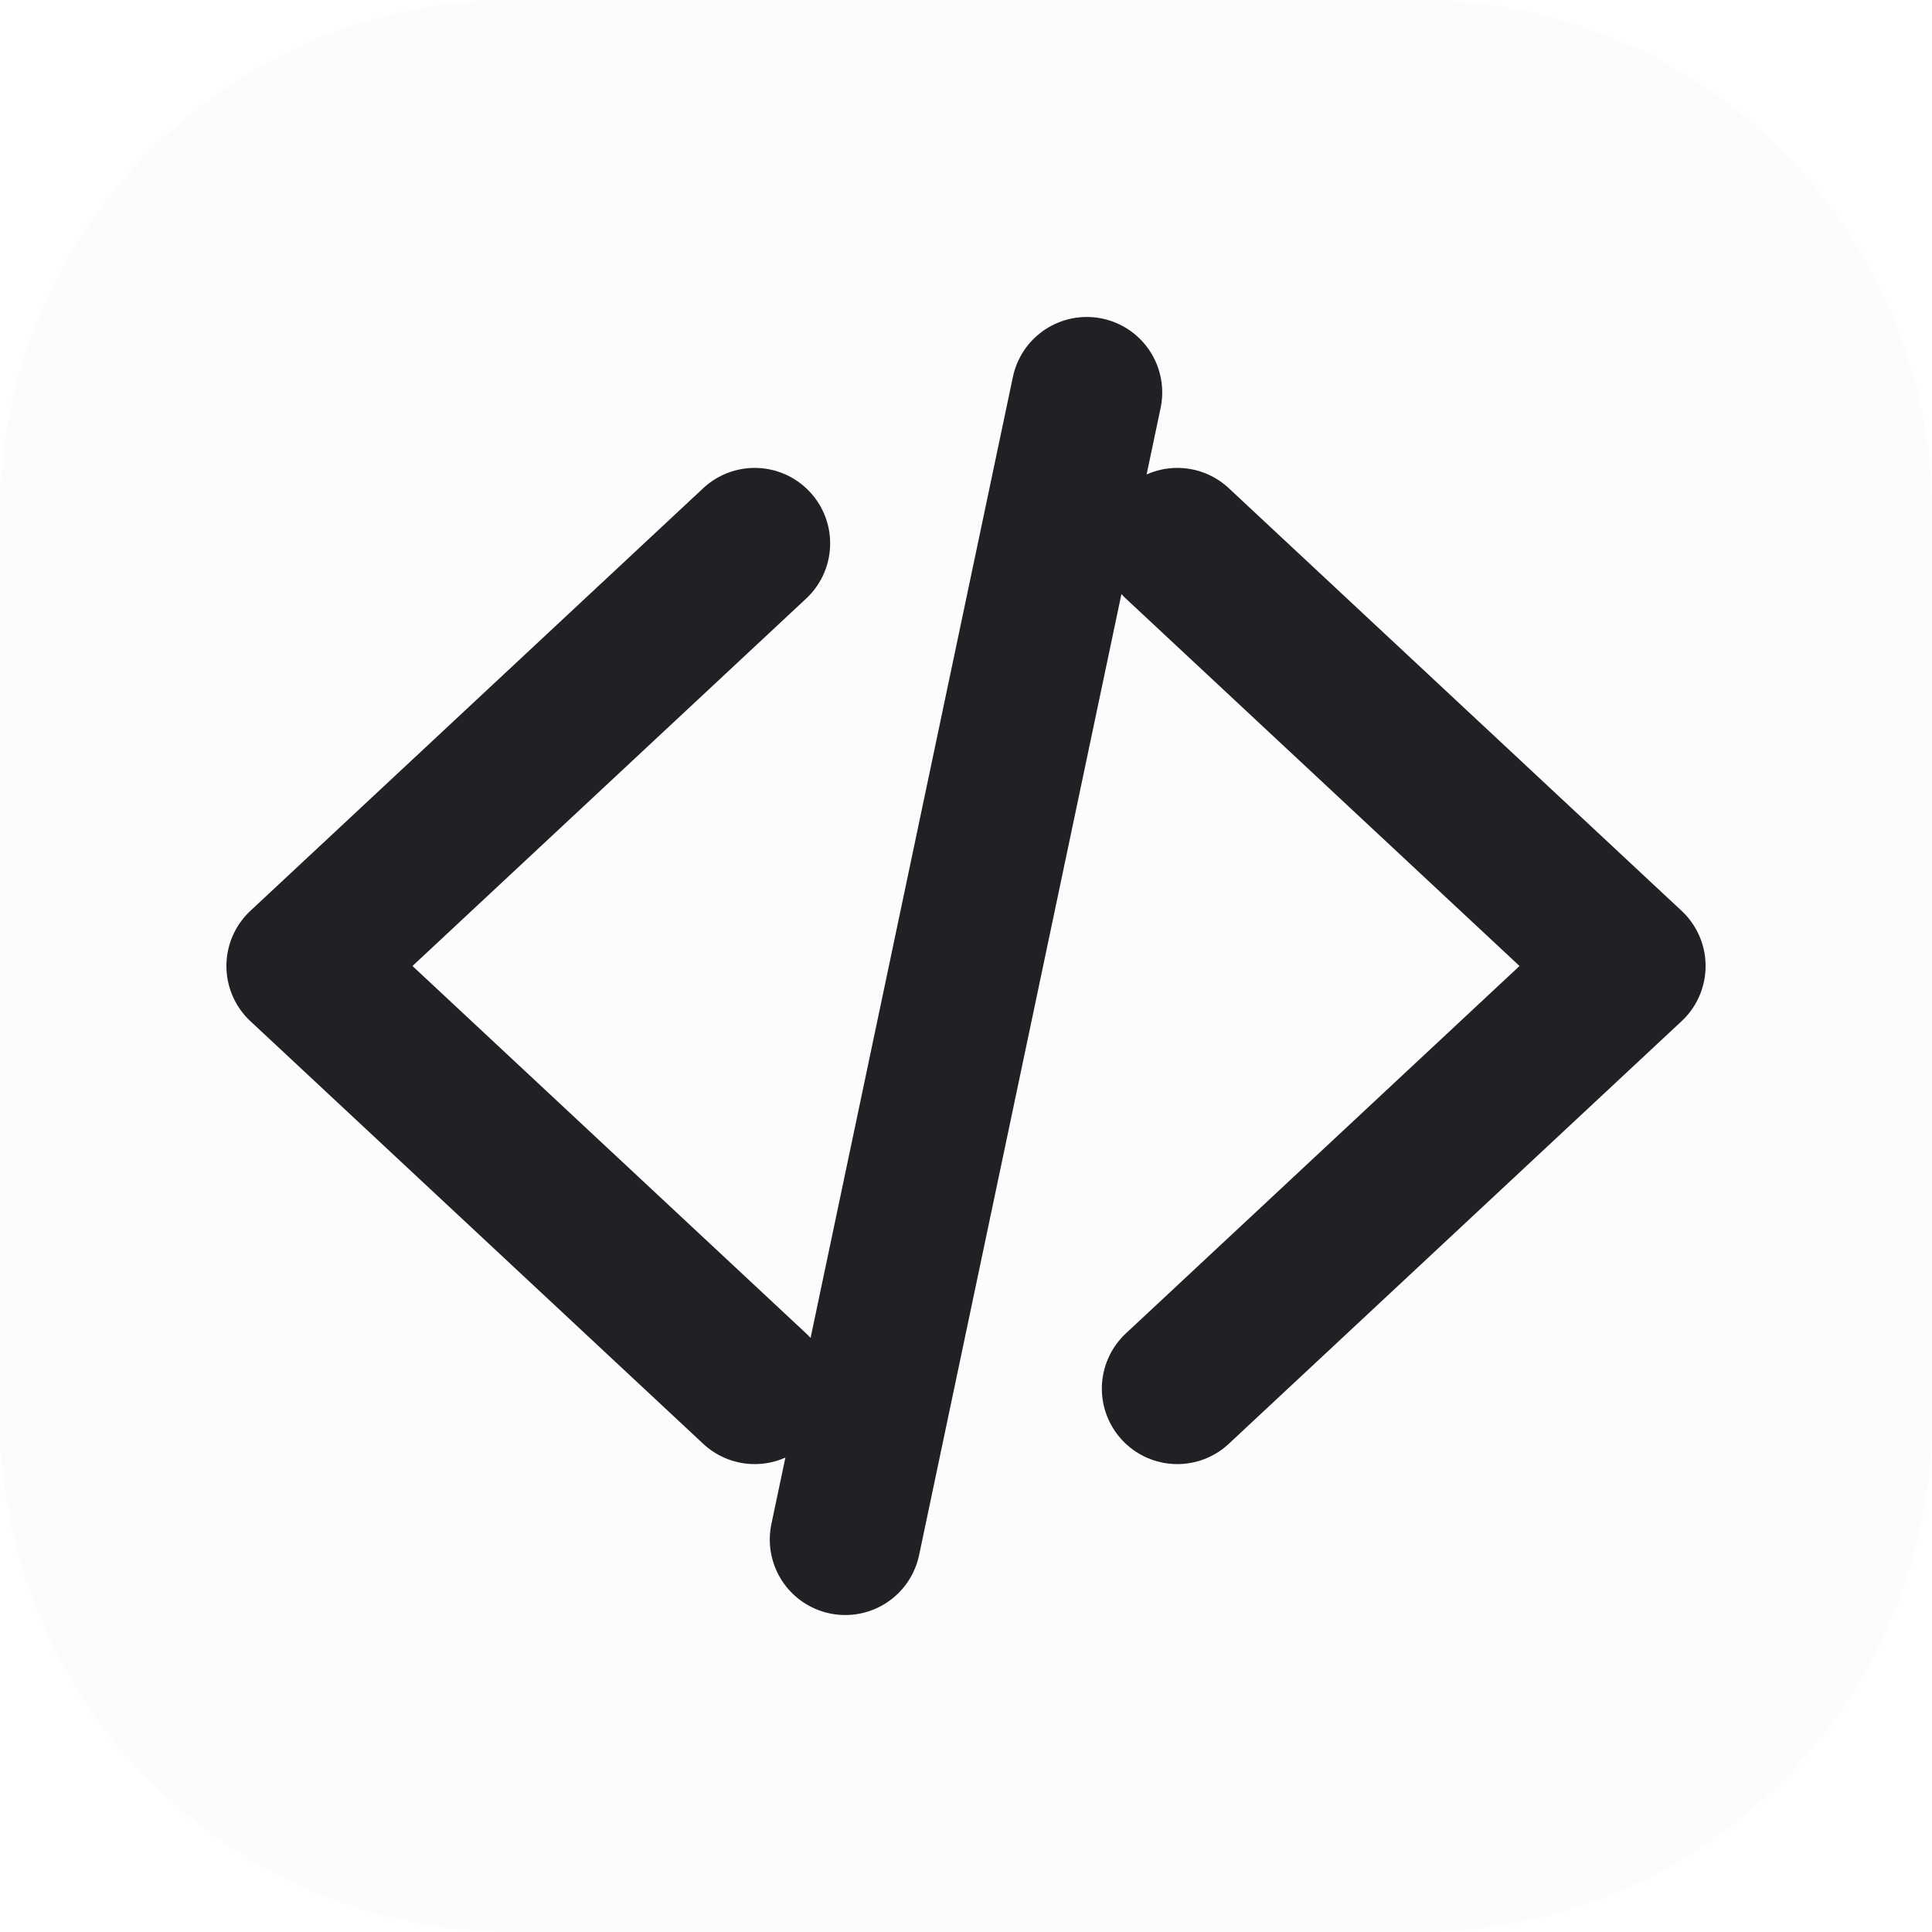
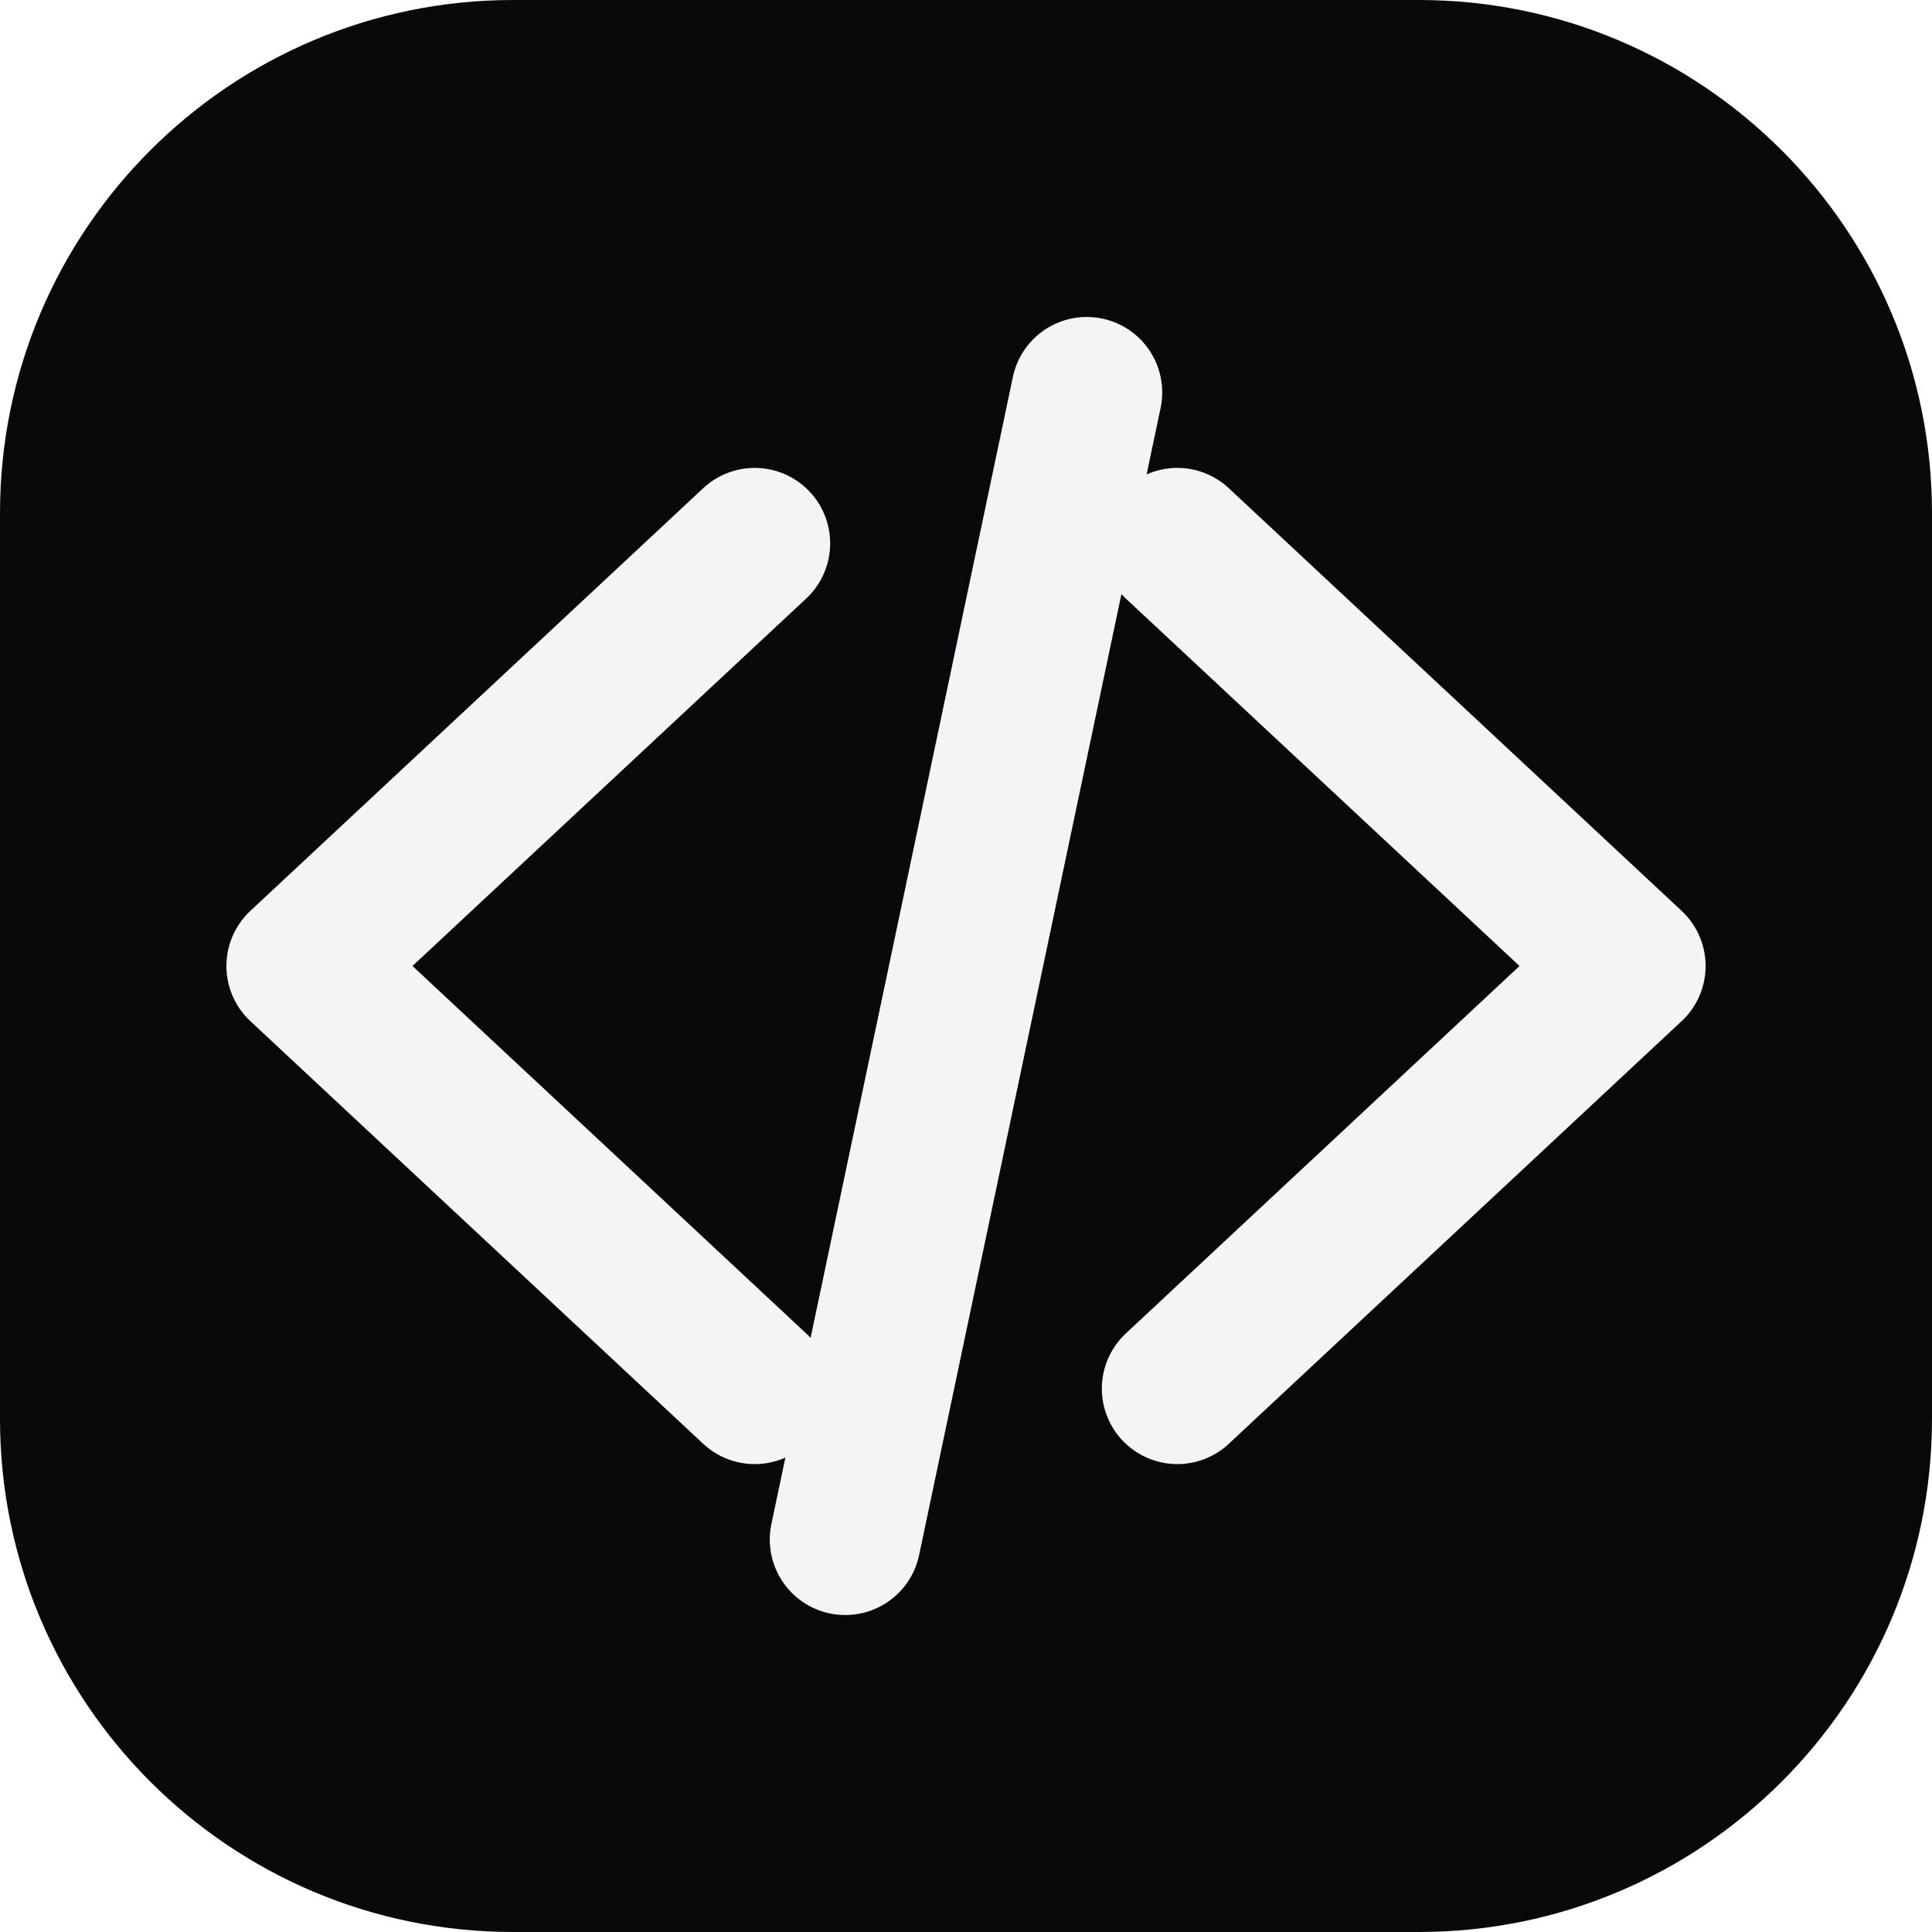
<svg xmlns="http://www.w3.org/2000/svg" viewBox="0 0 64 64">
-   <rect width="64" height="64" rx="17" fill="#fcfcfc" />
-   <path d="m25 18-15 14 15 14M39 18l15 14-15 14M36 13l-8 38" fill="none" stroke="#202124" stroke-width="5" stroke-linecap="round" stroke-linejoin="round" />
+   <rect width="64" height="64" rx="17" fill="#09090b" />
+   <path d="m25 18-15 14 15 14M39 18l15 14-15 14M36 13l-8 38" fill="none" stroke="#f4f4f5" stroke-width="5" stroke-linecap="round" stroke-linejoin="round" />
</svg>
